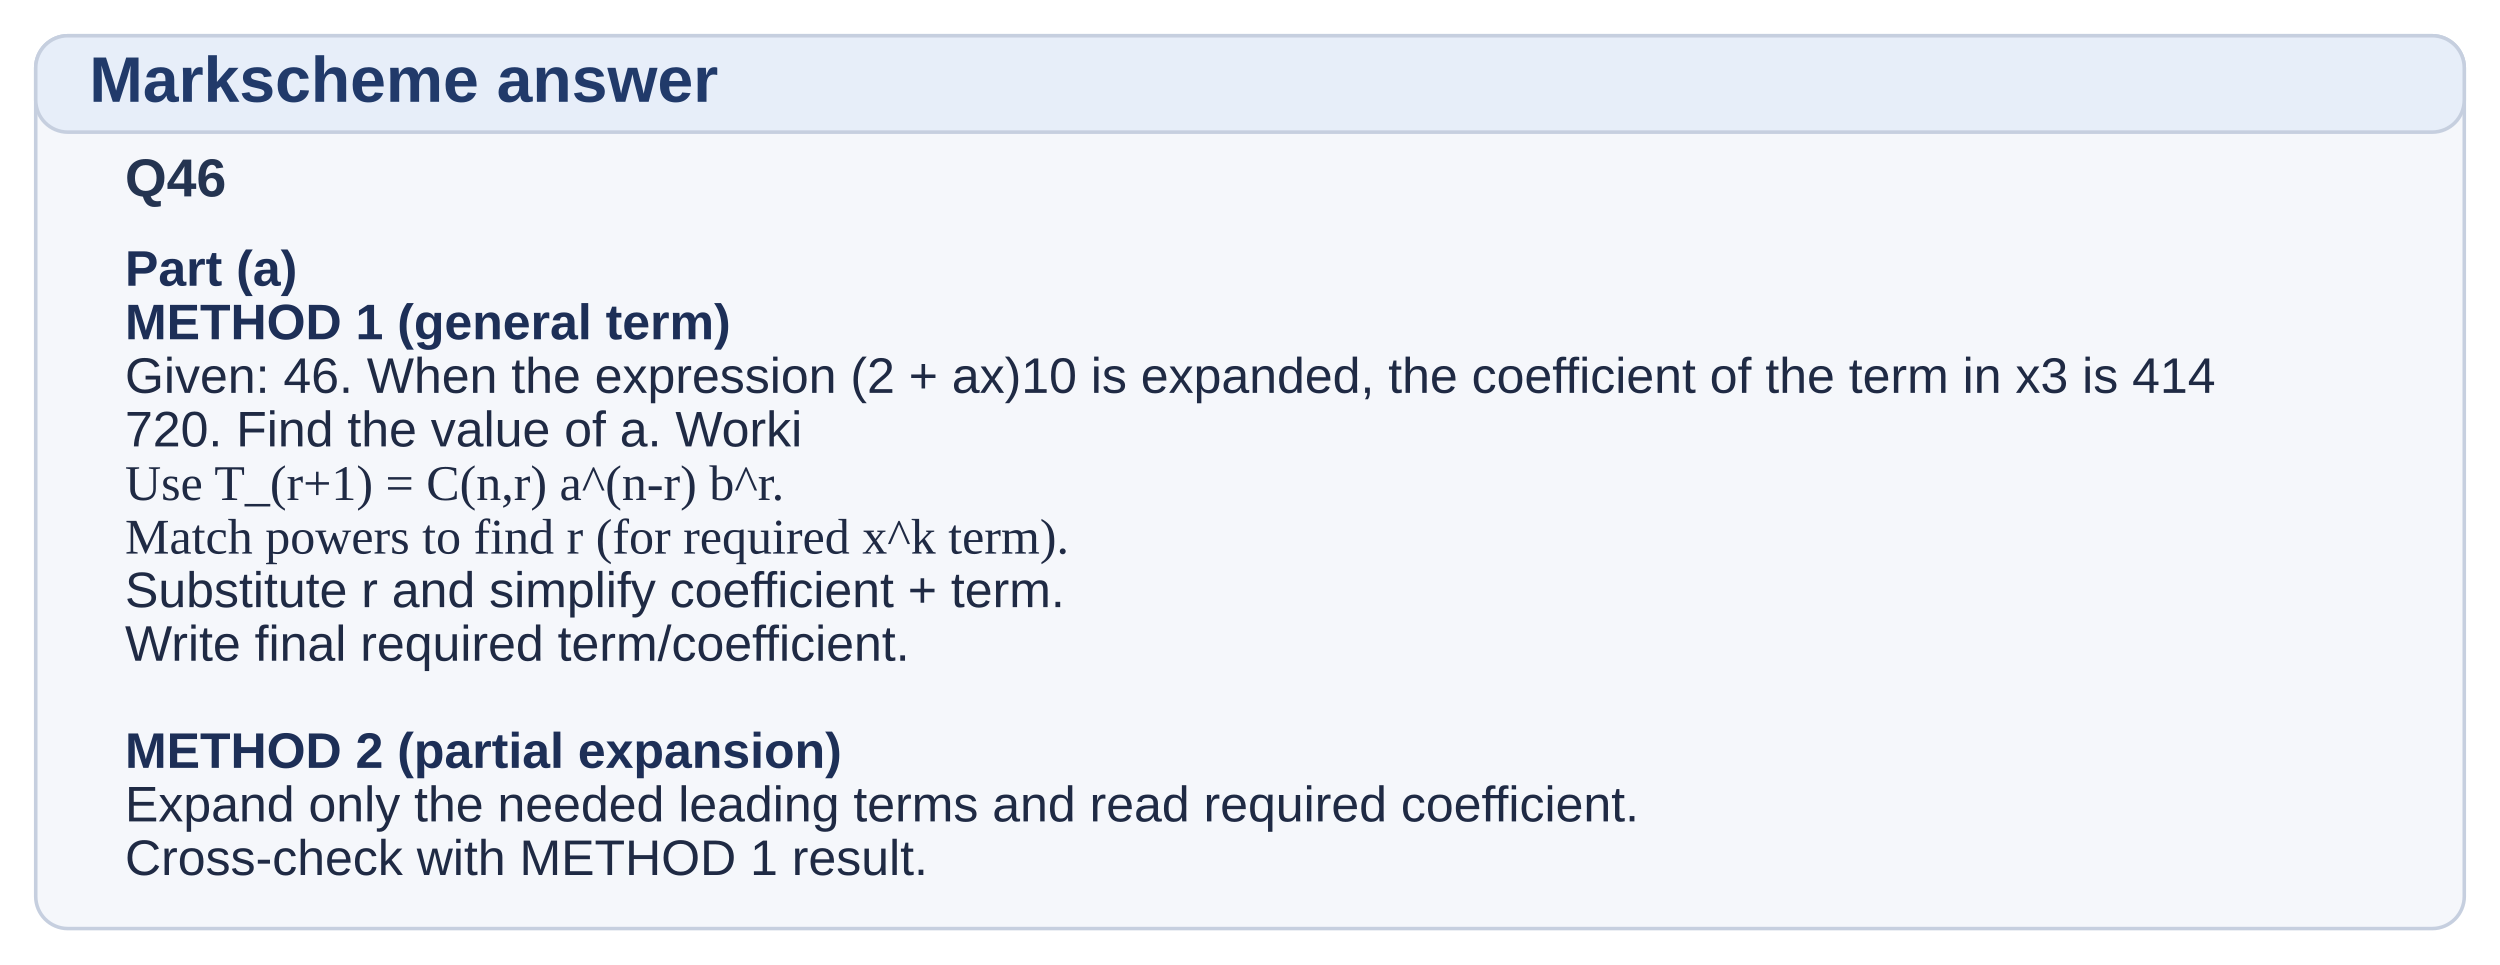
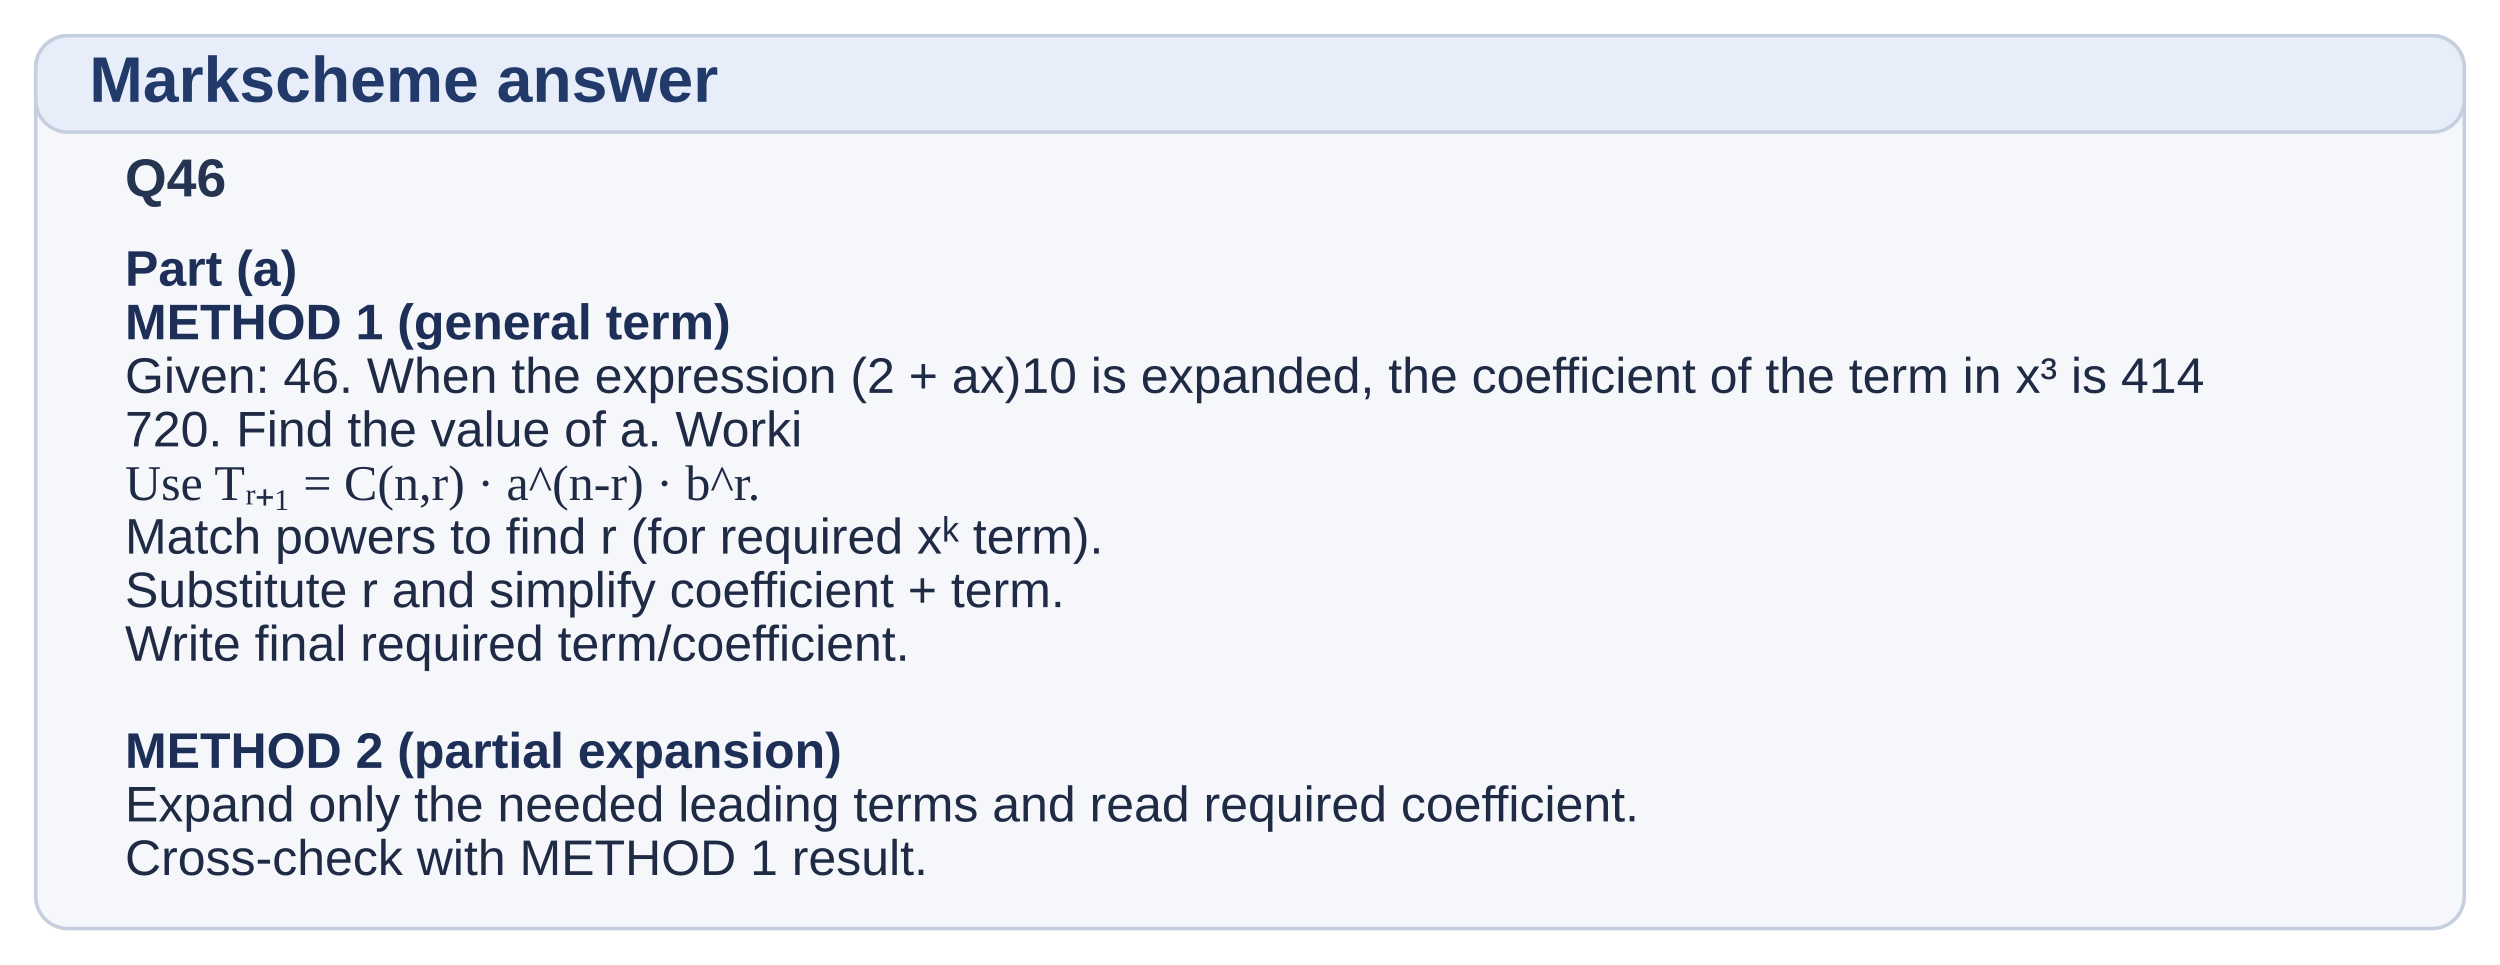
<svg xmlns="http://www.w3.org/2000/svg" width="1400" height="540" viewBox="0 0 1400 540">
  <rect x="20" y="20" width="1360" height="500" rx="18" ry="18" fill="#f5f7fb" stroke="#c6cfdf" stroke-width="2" />
  <rect x="20" y="20" width="1360" height="54" rx="18" ry="18" fill="#e7eef9" stroke="#c6cfdf" stroke-width="2" />
  <text x="50" y="57" font-family="Arial, Helvetica, sans-serif" font-size="36" font-weight="700" fill="#213a6a">Markscheme answer</text>
  <text x="70" y="110" font-family="Arial, Helvetica, sans-serif" font-size="30" font-weight="700" fill="#243451">Q46</text>
  <text x="70" y="160" font-family="Arial, Helvetica, sans-serif" font-size="28" font-weight="700" fill="#1d2f57">Part (a)</text>
  <text x="70" y="190" font-family="Arial, Helvetica, sans-serif" font-size="28" font-weight="700" fill="#1d2f57">METHOD 1 (general term)</text>
-   <text x="70" y="220" font-family="Arial, Helvetica, sans-serif" font-size="28" font-weight="500" fill="#1f2a44">Given: 46. When the expression (2 + ax)10 is expanded, the coefficient of the term in x3 is 414</text>
+   <text x="70" y="220" font-family="Arial, Helvetica, sans-serif" font-size="28" font-weight="500" fill="#1f2a44">Given: 46. When the expression (2 + ax)10 is expanded, the coefficient of the term in x³ is 414</text>
  <text x="70" y="250" font-family="Arial, Helvetica, sans-serif" font-size="28" font-weight="500" fill="#1f2a44">720. Find the value of a. Worki</text>
-   <text x="70" y="280" font-family="Cambria Math, STIX Two Math, Times New Roman, serif" font-size="28" font-weight="500" fill="#1f2a44">Use T_(r+1) = C(n,r) a^(n-r) b^r.</text>
-   <text x="70" y="310" font-family="Cambria Math, STIX Two Math, Times New Roman, serif" font-size="28" font-weight="500" fill="#1f2a44">Match powers to find r (for required x^k term).</text>
+   <text x="70" y="280" font-family="Cambria Math, STIX Two Math, Times New Roman, serif" font-size="28" font-weight="500" fill="#1f2a44">Use Tᵣ₊₁ = C(n,r) · a^(n-r) · b^r.</text>
+   <text x="70" y="310" font-family="Arial, Helvetica, sans-serif" font-size="28" font-weight="500" fill="#1f2a44">Match powers to find r (for required xᵏ term).</text>
  <text x="70" y="340" font-family="Arial, Helvetica, sans-serif" font-size="28" font-weight="500" fill="#1f2a44">Substitute r and simplify coefficient + term.</text>
  <text x="70" y="370" font-family="Arial, Helvetica, sans-serif" font-size="28" font-weight="500" fill="#1f2a44">Write final required term/coefficient.</text>
  <text x="70" y="400" font-family="Arial, Helvetica, sans-serif" font-size="28" font-weight="500" fill="#1f2a44"> </text>
  <text x="70" y="430" font-family="Arial, Helvetica, sans-serif" font-size="28" font-weight="700" fill="#1d2f57">METHOD 2 (partial expansion)</text>
  <text x="70" y="460" font-family="Arial, Helvetica, sans-serif" font-size="28" font-weight="500" fill="#1f2a44">Expand only the needed leading terms and read required coefficient.</text>
  <text x="70" y="490" font-family="Arial, Helvetica, sans-serif" font-size="28" font-weight="500" fill="#1f2a44">Cross-check with METHOD 1 result.</text>
</svg>
